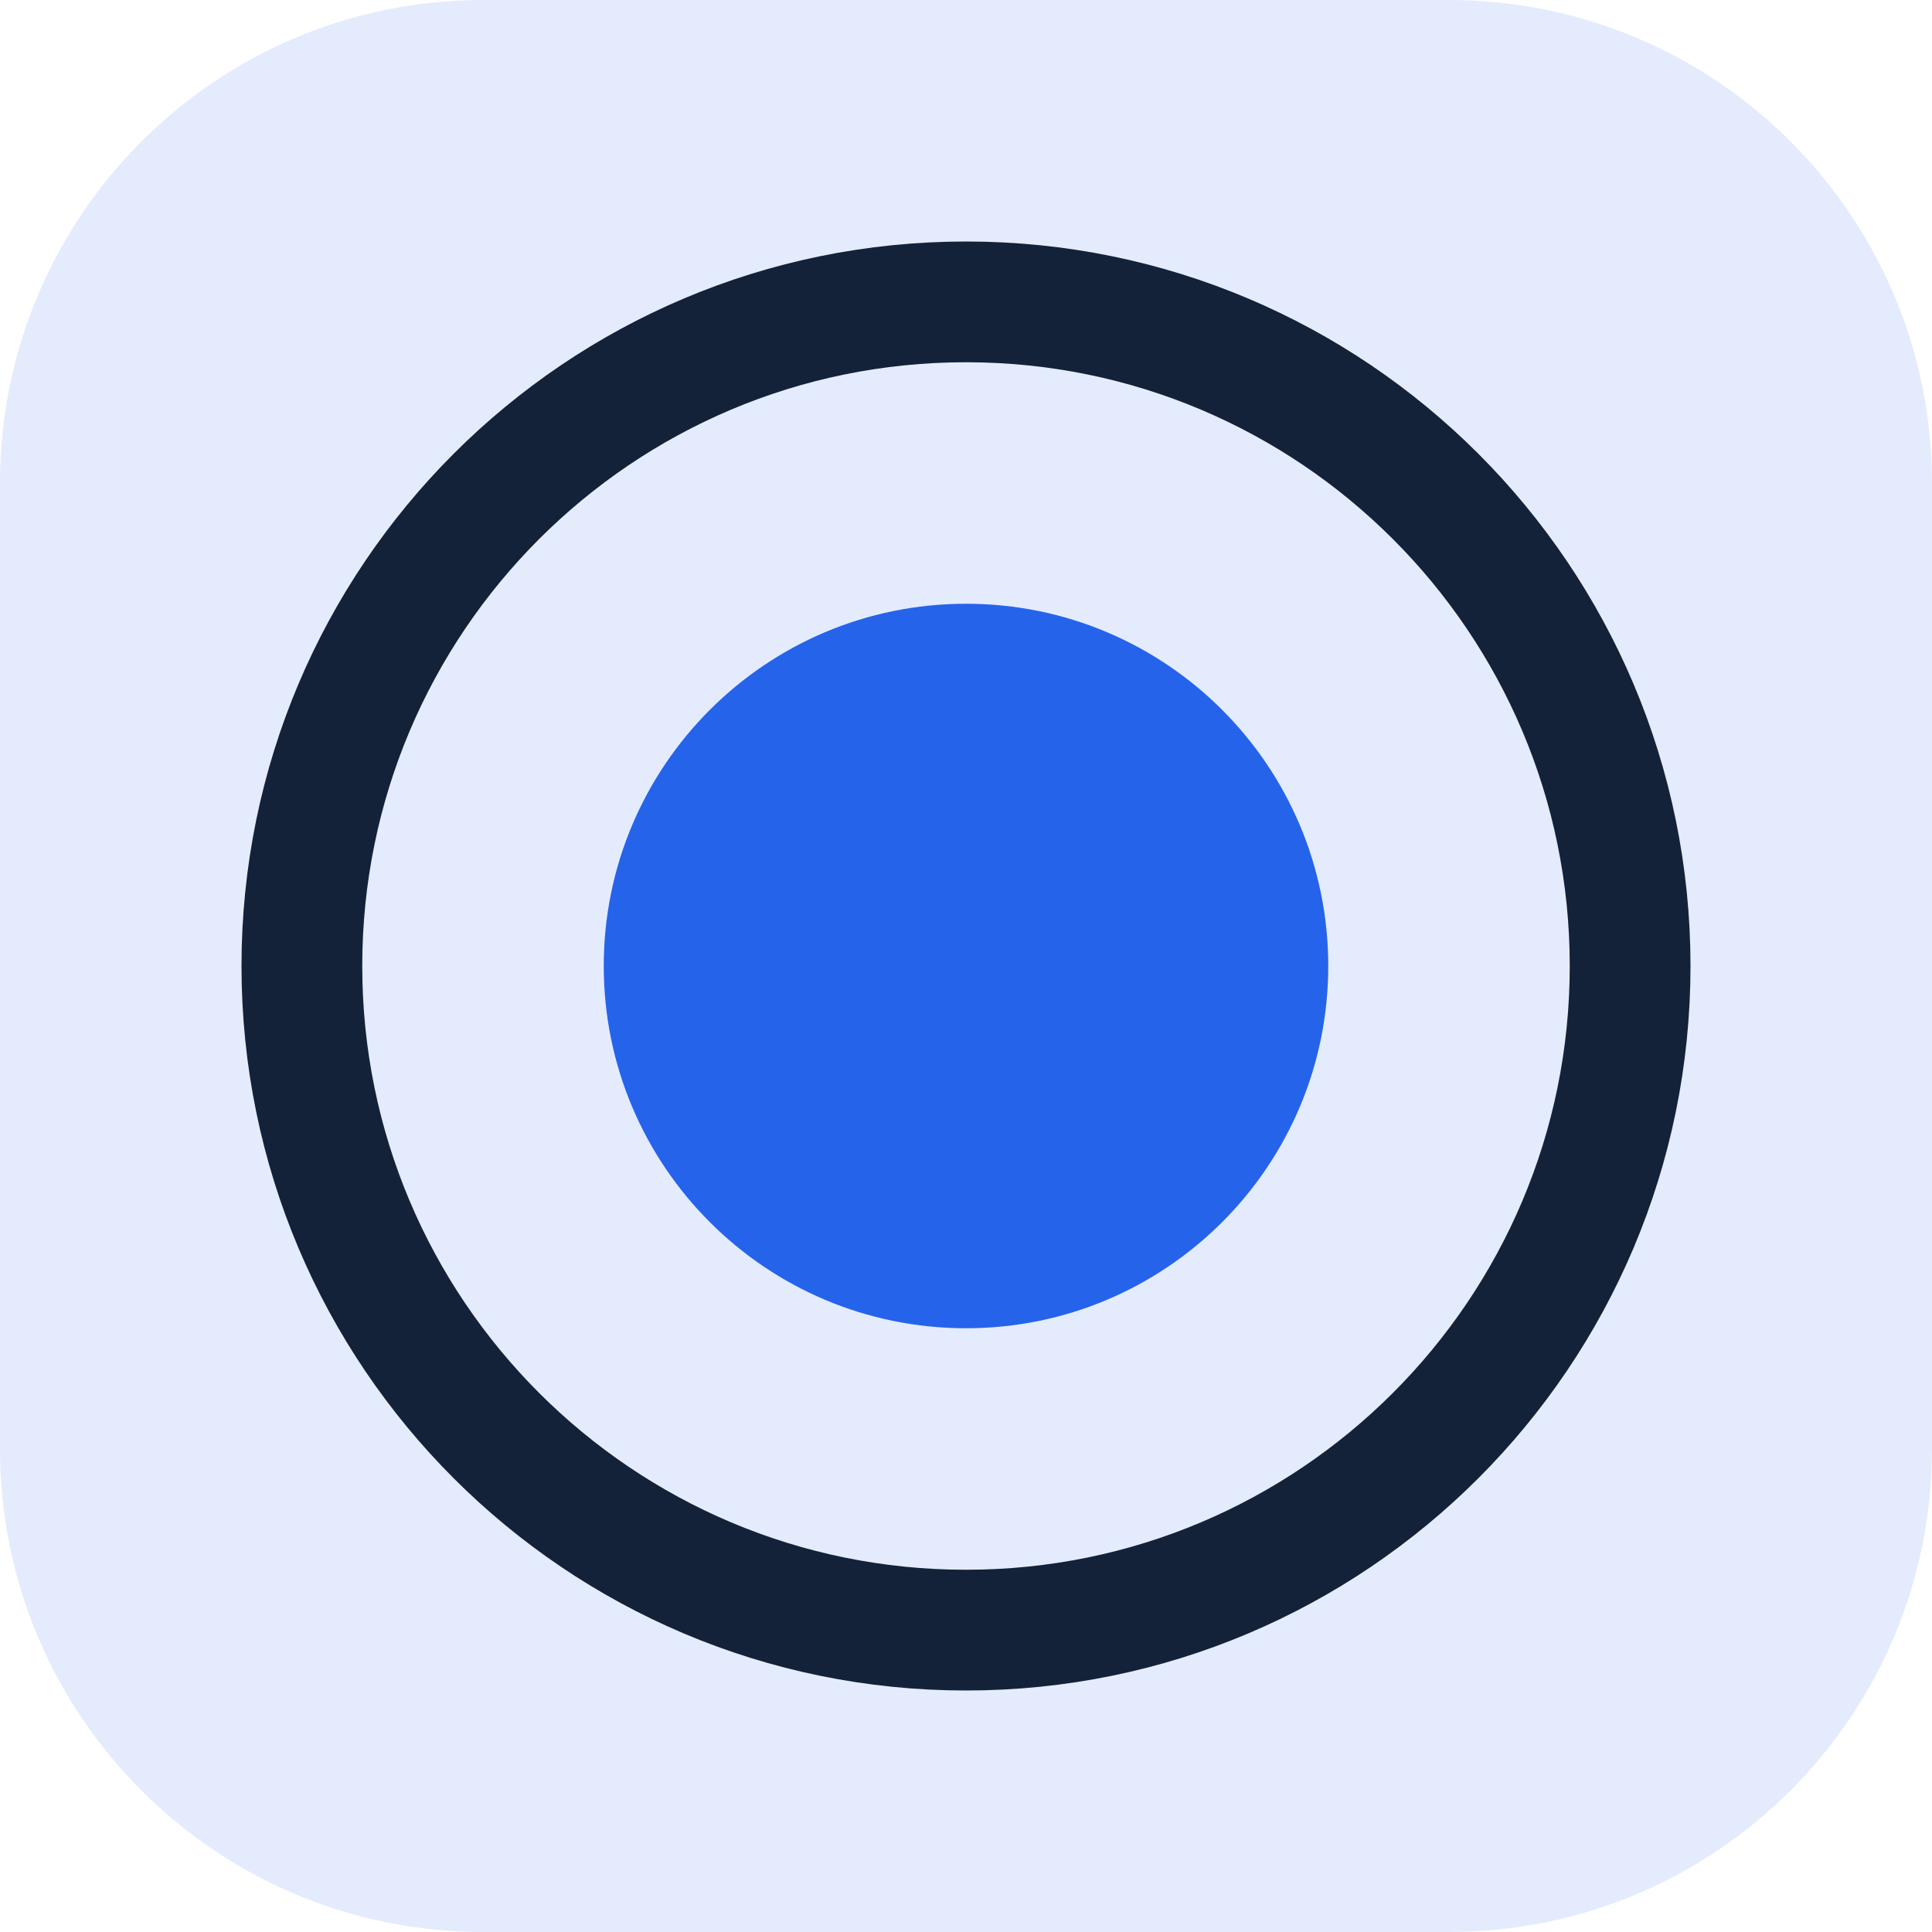
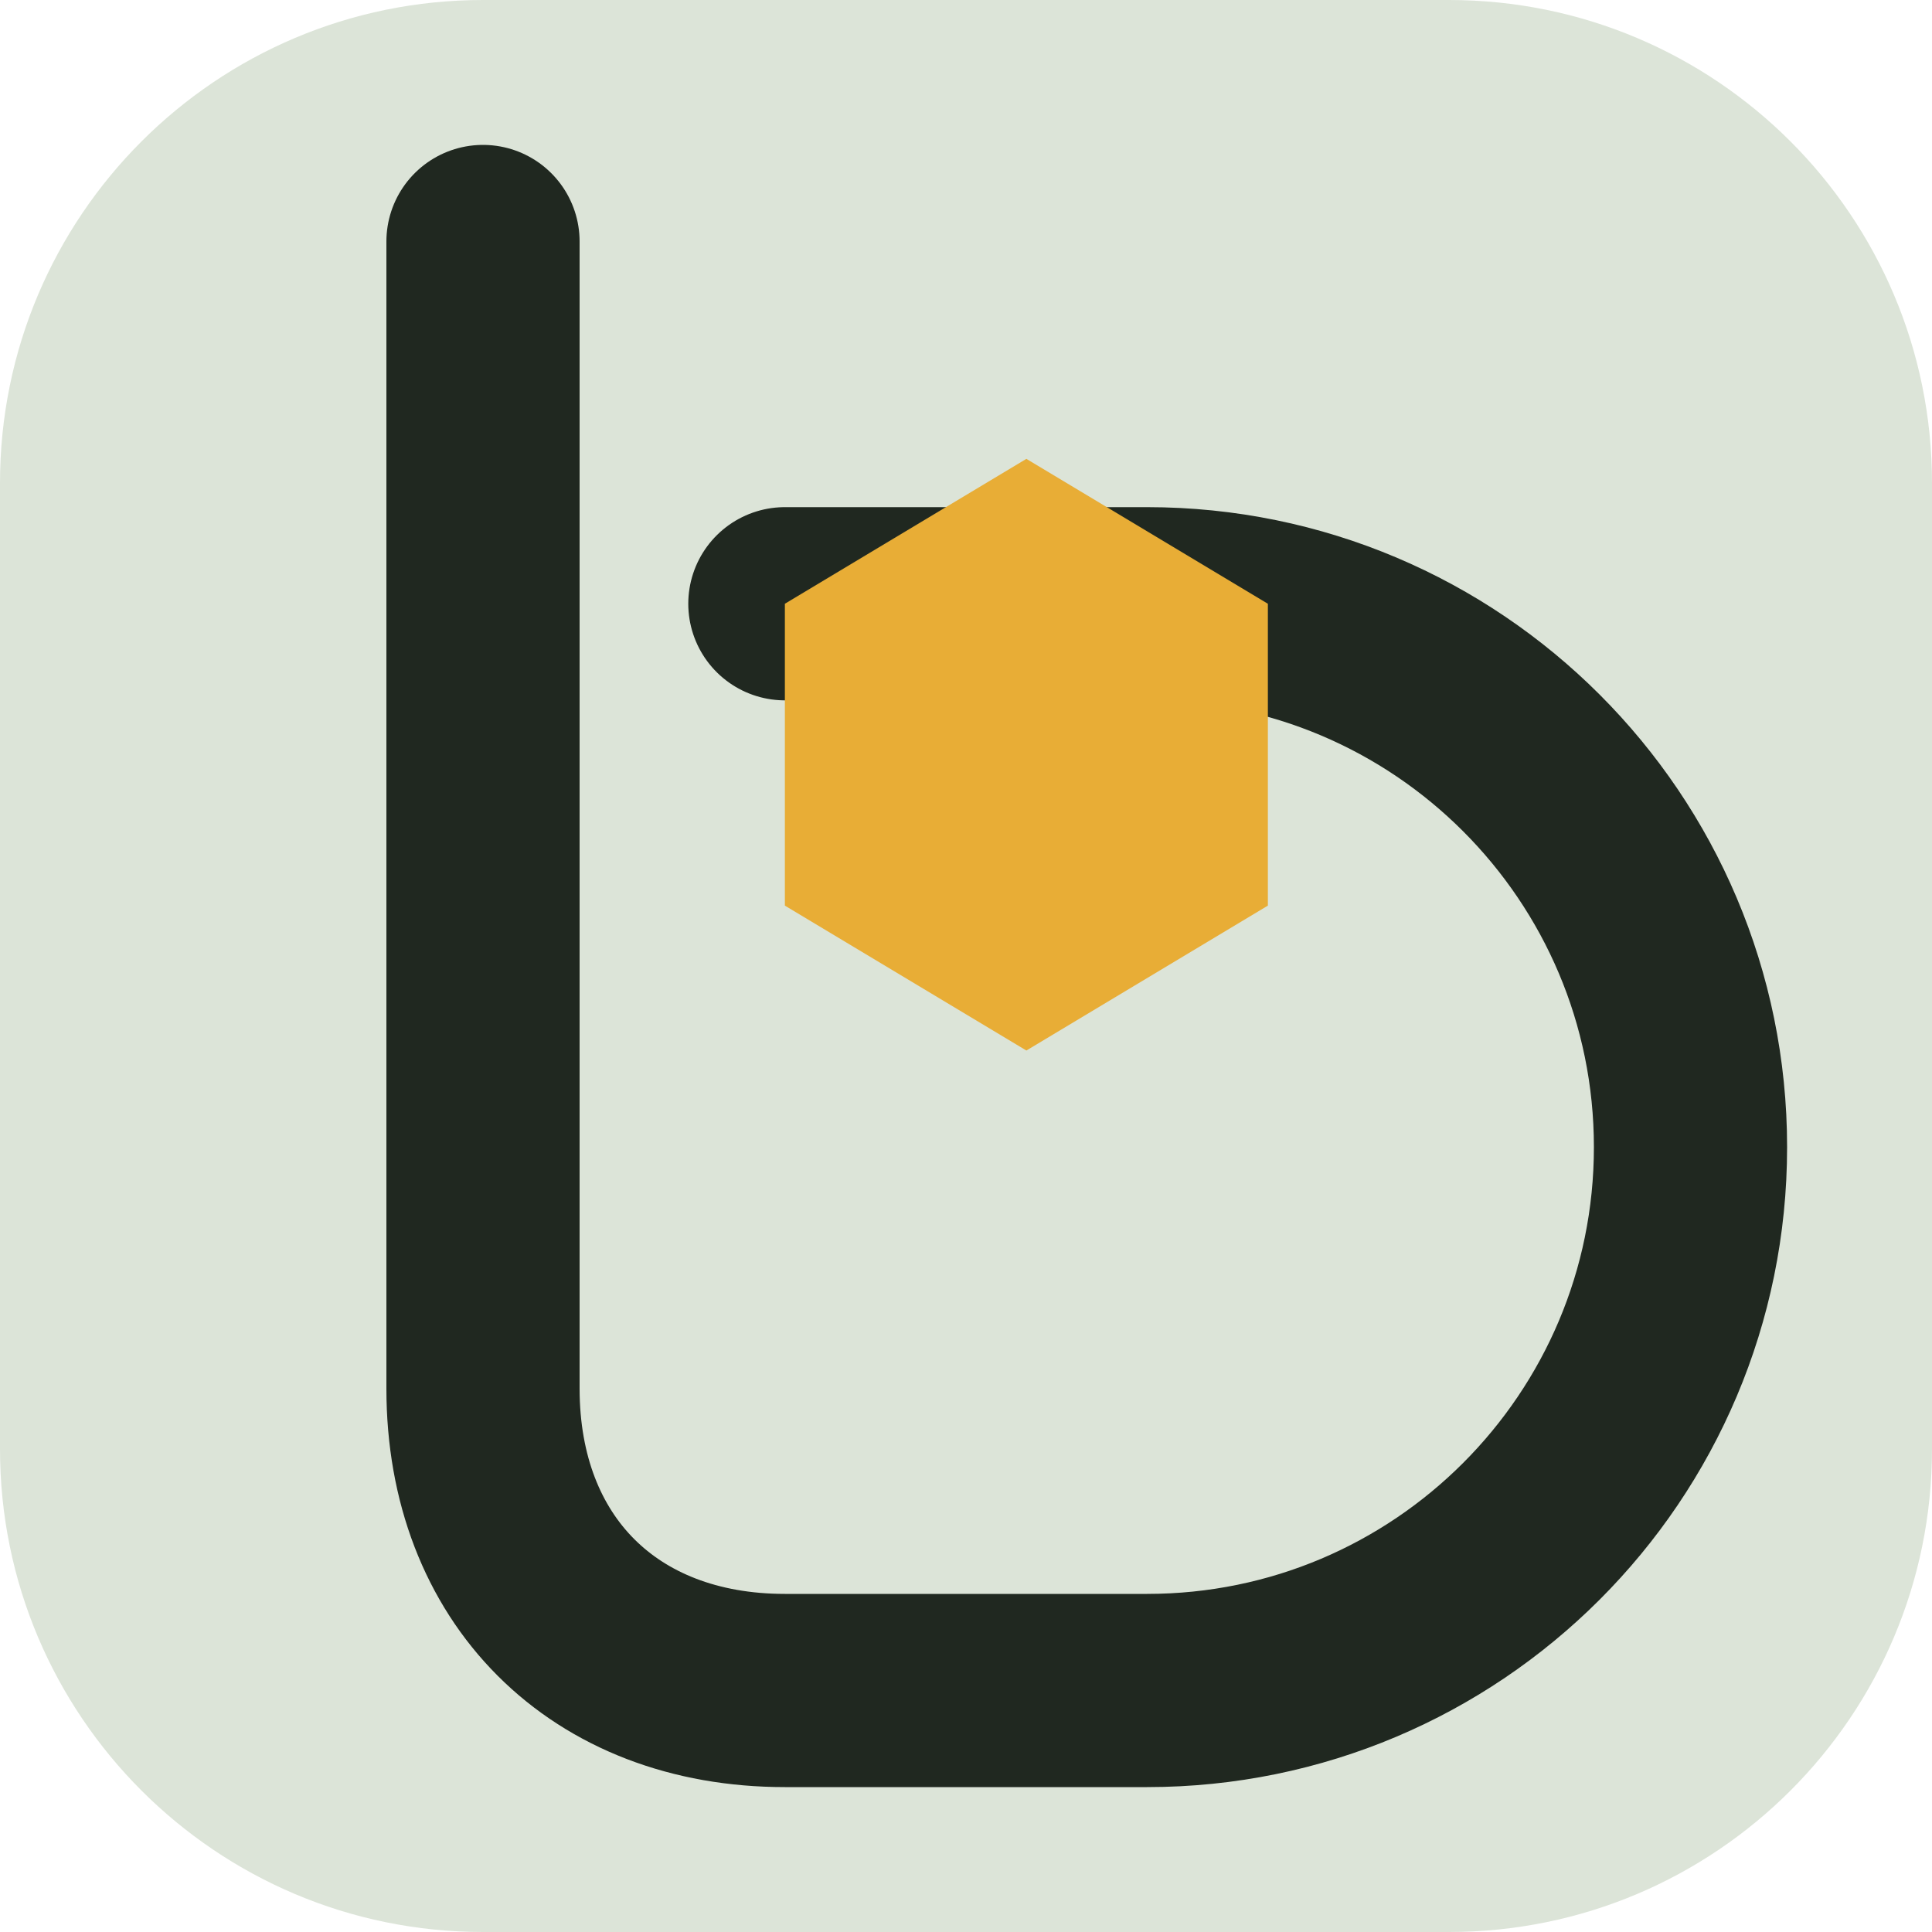
<svg xmlns="http://www.w3.org/2000/svg" viewBox="0 0 32 32">
-   <rect width="32" height="32" rx="8" fill="#e4ebfd" />
-   <circle cx="16" cy="16" r="11" fill="none" stroke="#132238" stroke-width="2" />
-   <circle cx="16" cy="16" r="6" fill="#2563eb" />
+   <rect width="32" height="32" rx="8" fill="#dce4d8" />
+   <path d="M8 4v19c0 3 2 5 5 5h6a9 9 0 0 0 0-18h-6" fill="none" stroke="#202820" stroke-width="3.2" stroke-linecap="round" stroke-linejoin="round" />
+   <path d="m13 10 4-2.4 4 2.4v5l-4 2.4-4-2.4z" fill="#e8ad36" />
</svg>
